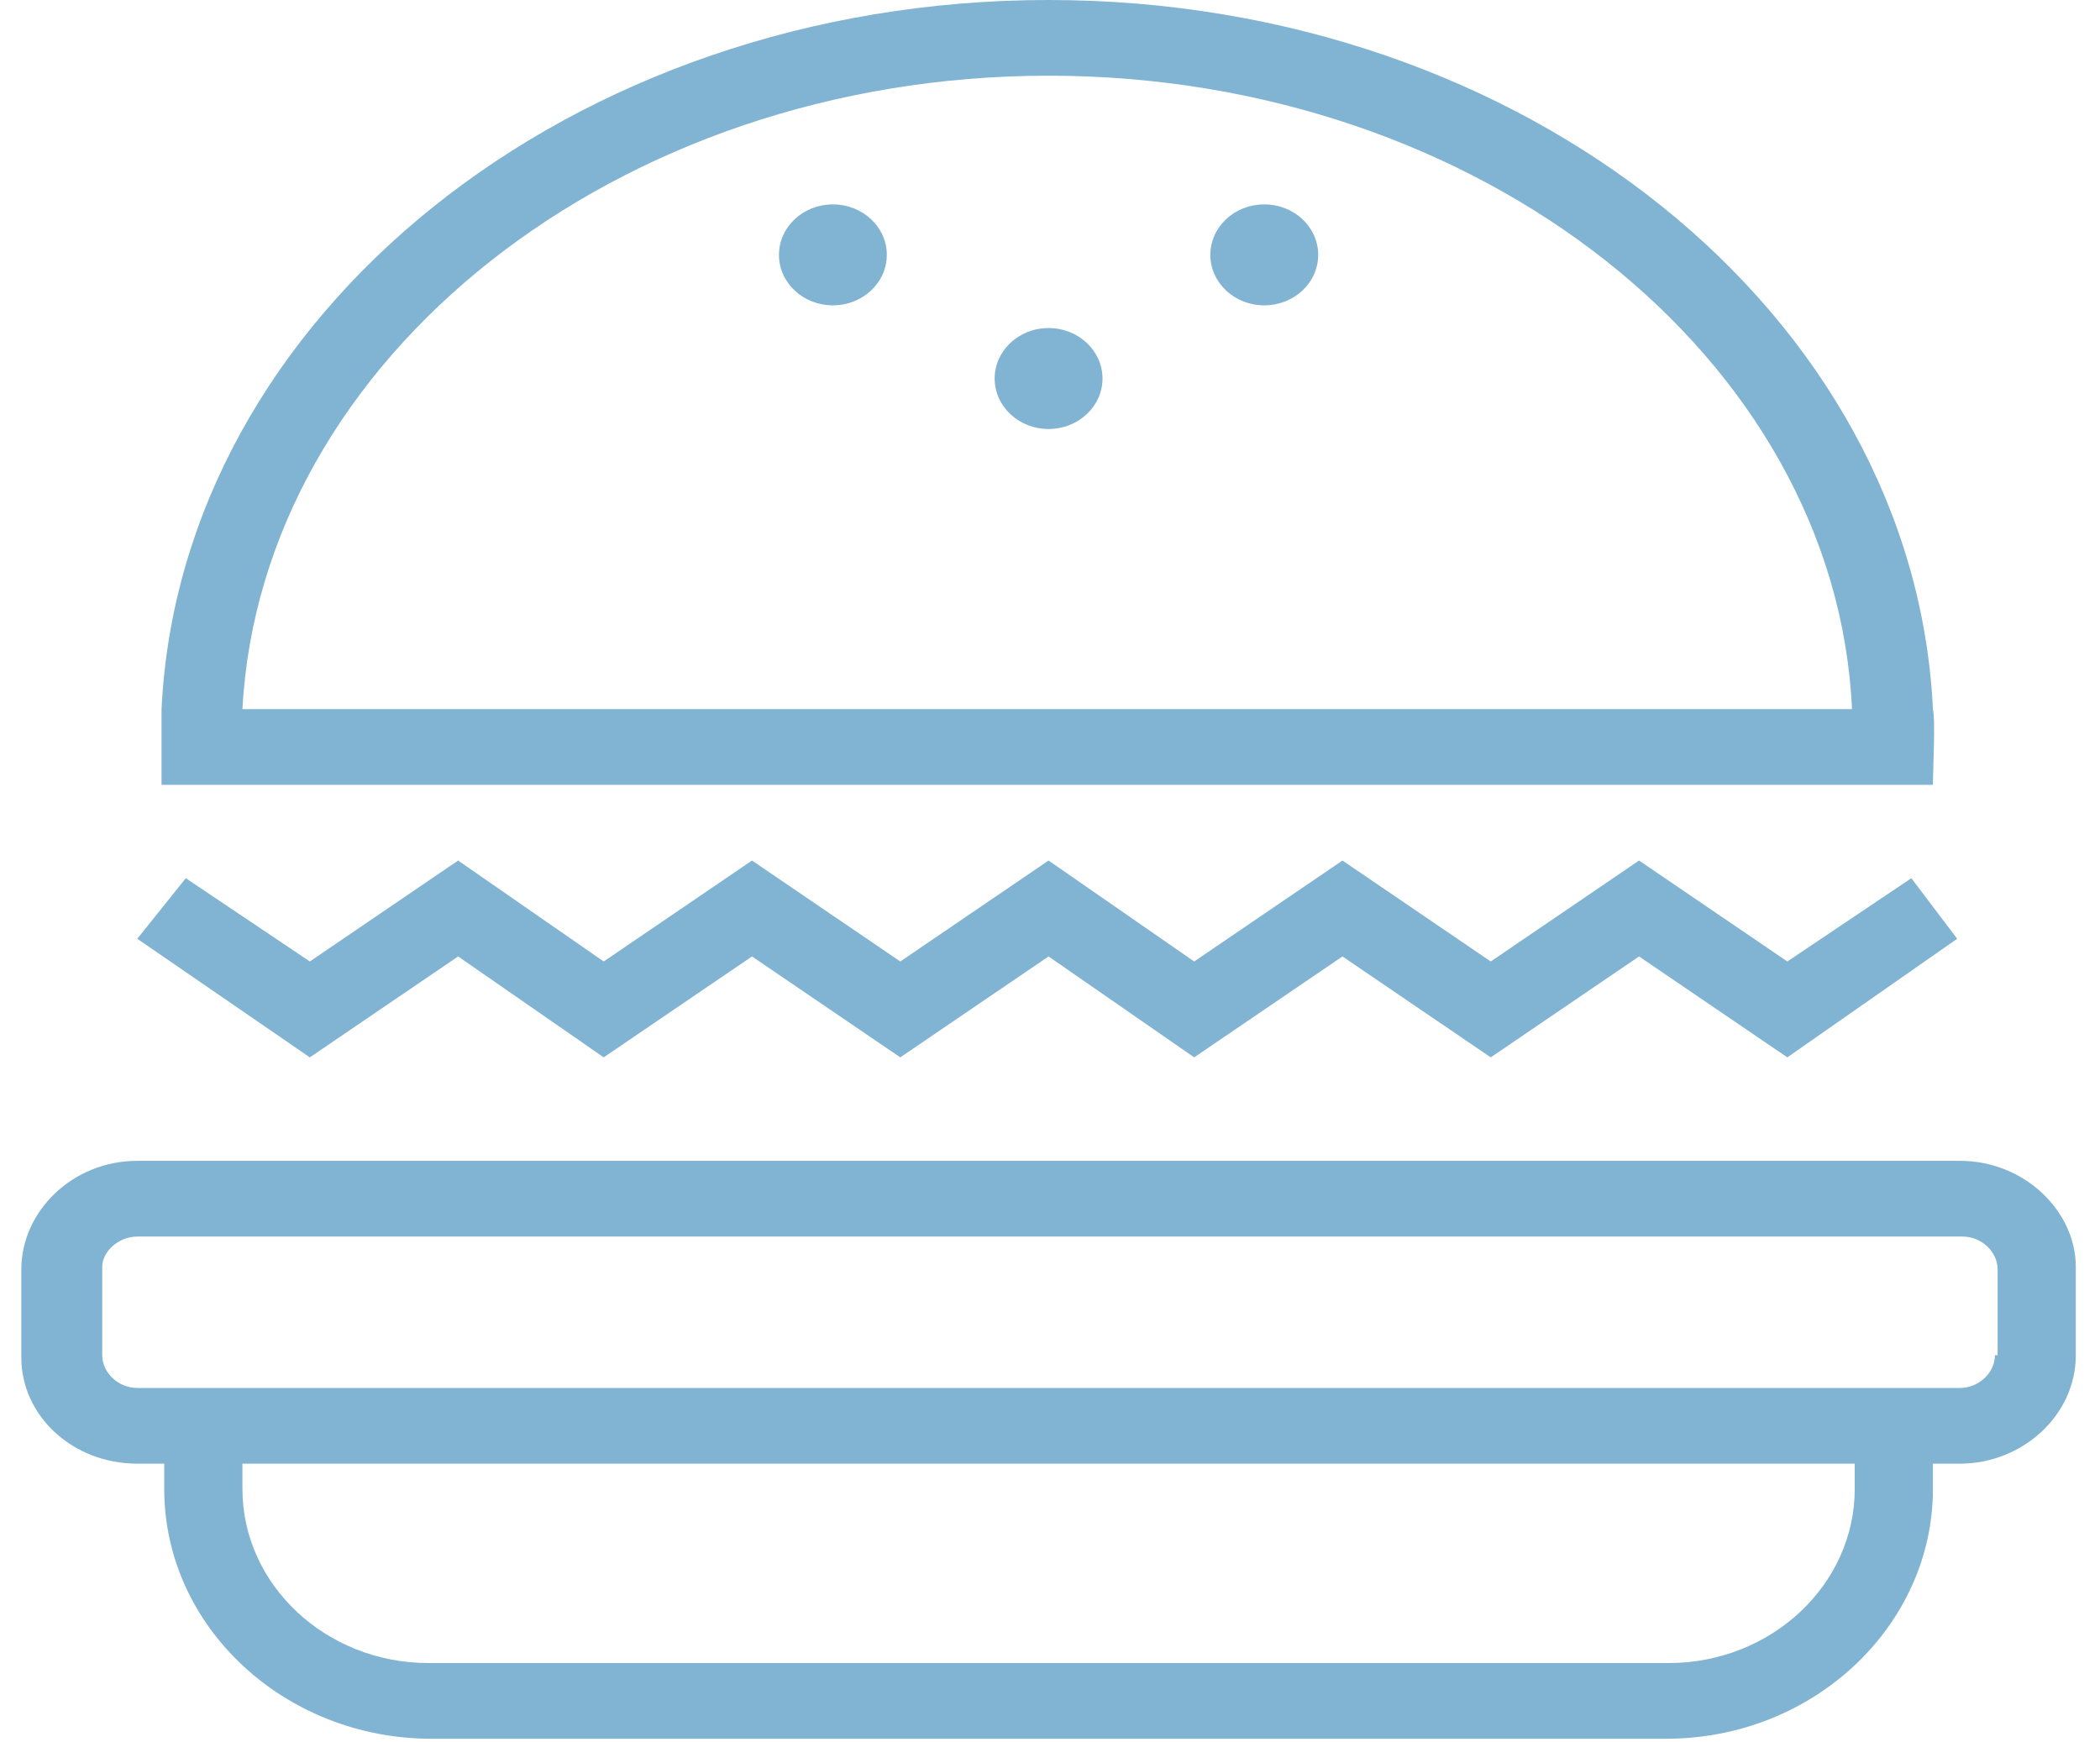
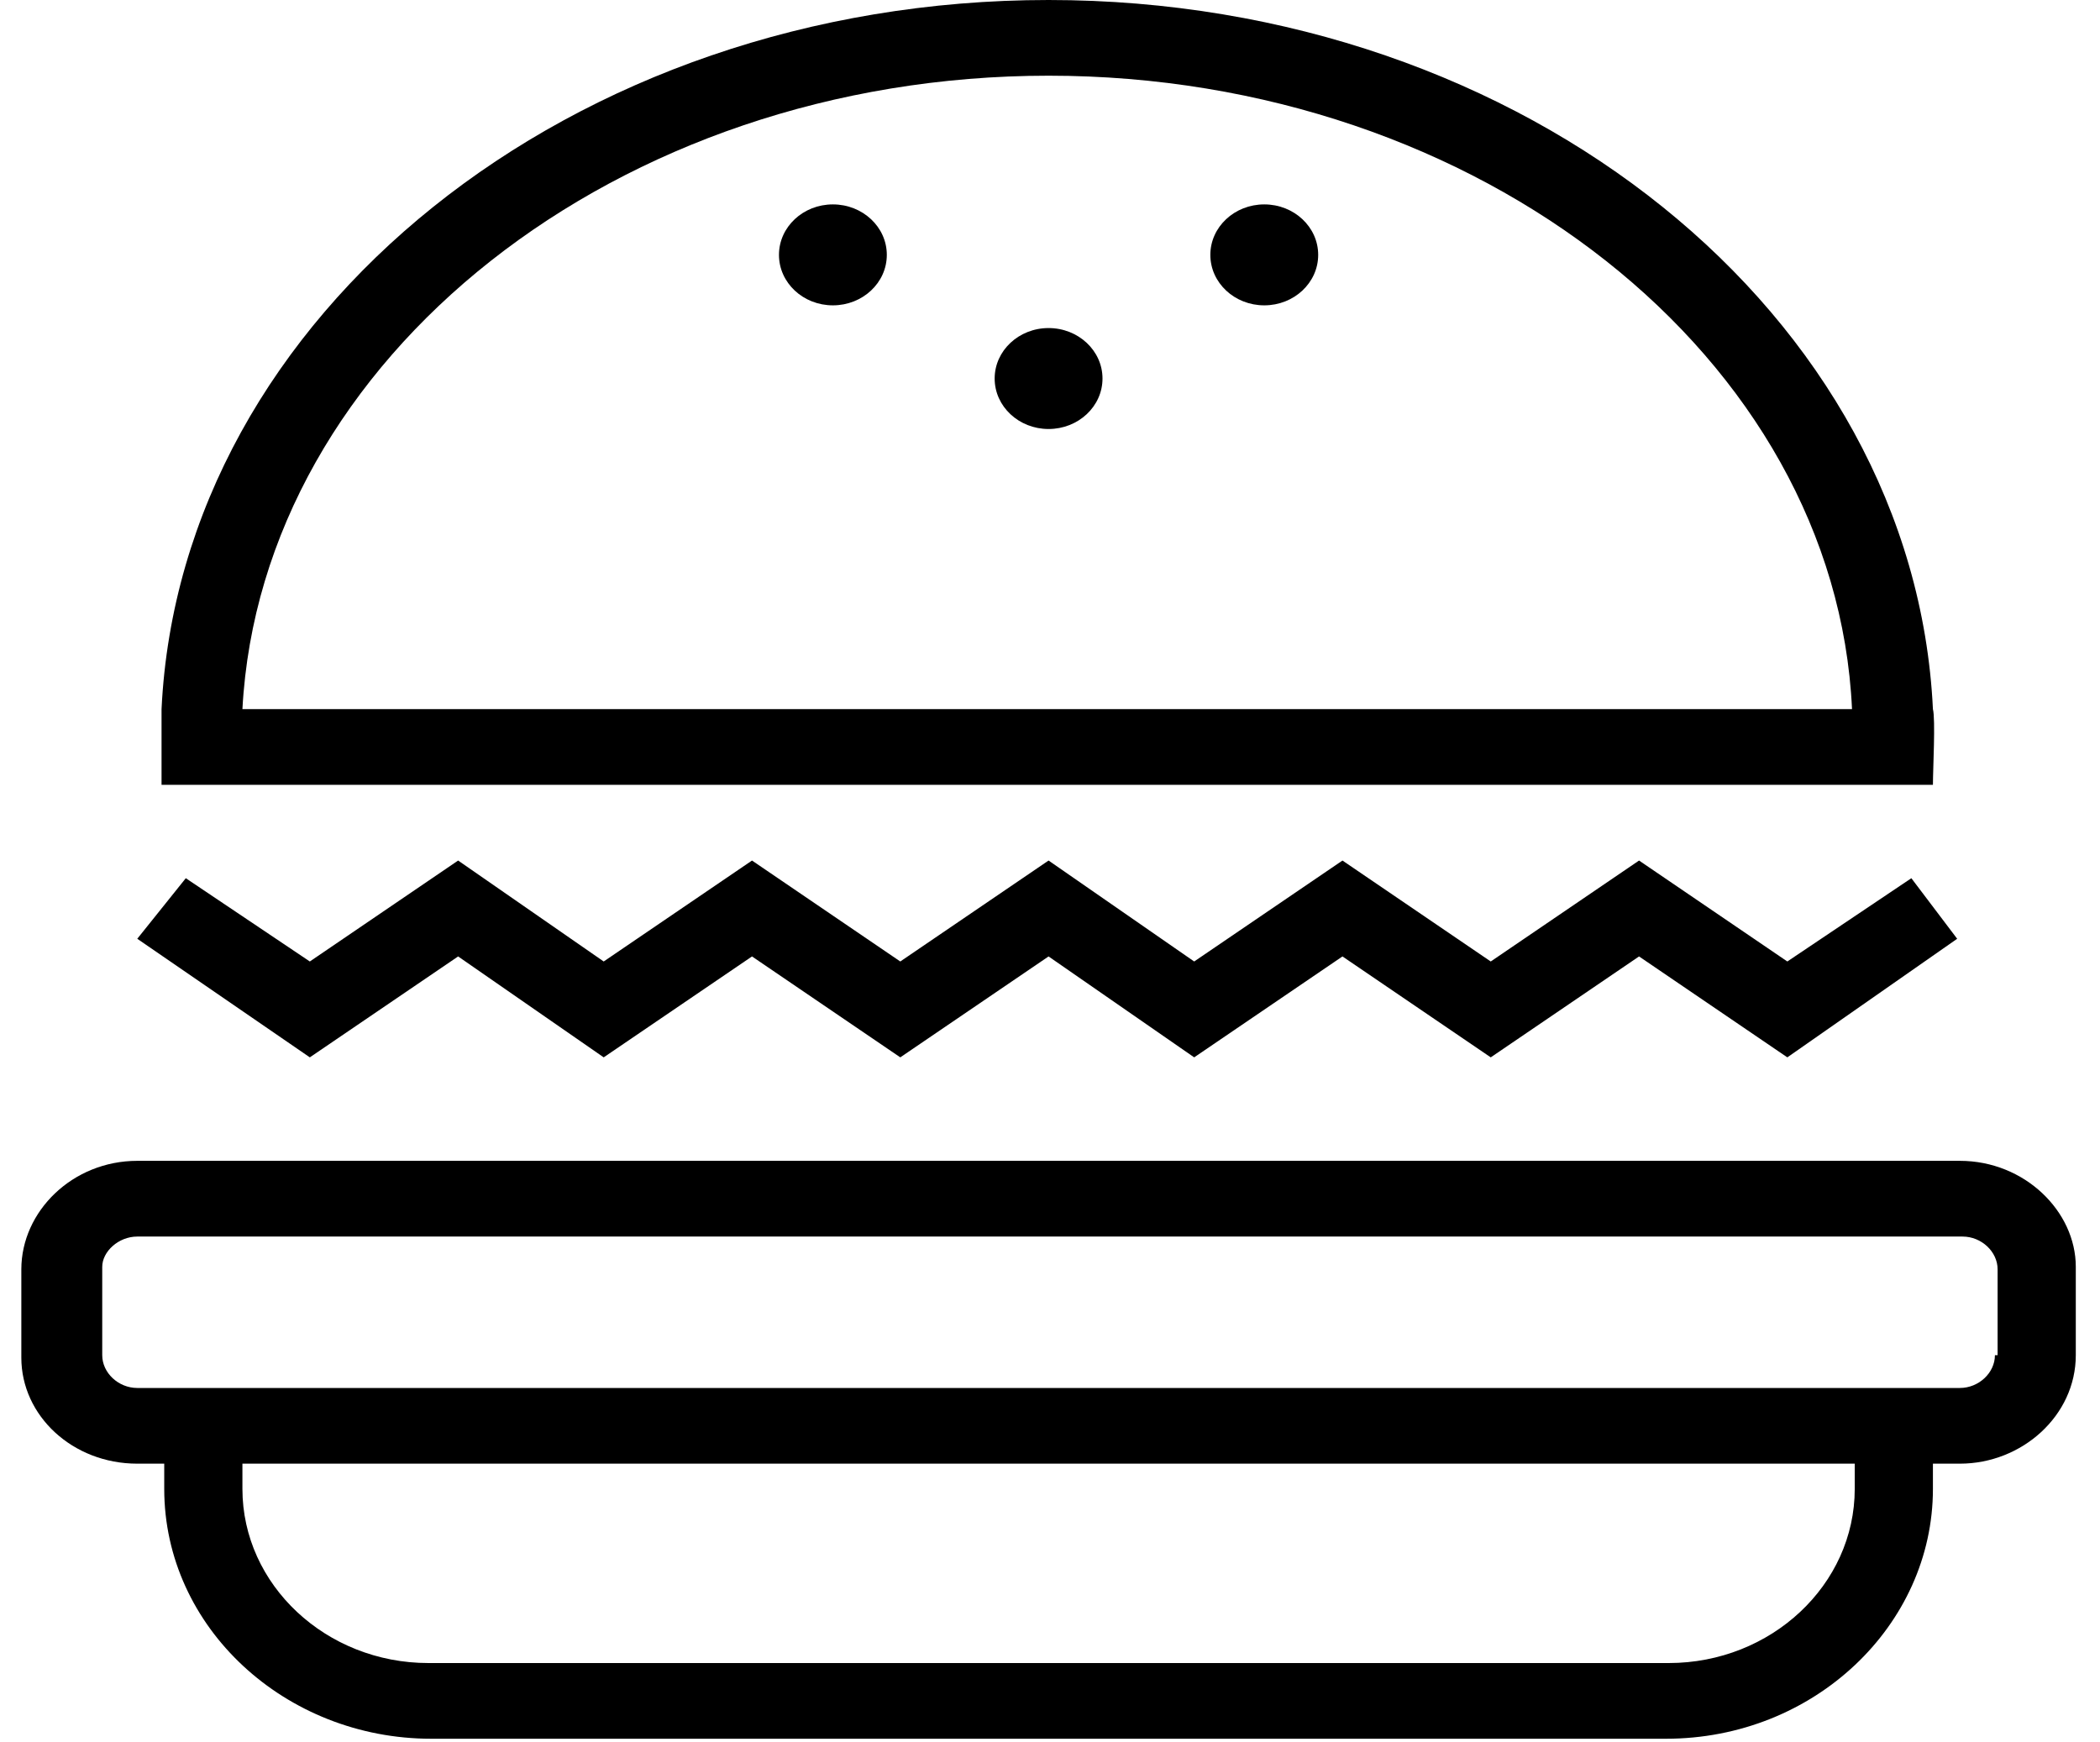
- <svg xmlns="http://www.w3.org/2000/svg" width="82" height="68" viewBox="0 0 82 68" fill="none">
-   <path d="M76.529 45.332H5.36C2.834 45.332 0.833 47.303 0.833 49.57V53.019C0.833 55.286 2.834 57.158 5.36 57.158H6.413V58.144C6.413 63.564 11.151 67.9 16.836 67.9H65.053C70.844 67.9 75.476 63.465 75.476 58.144V57.158H76.529C78.95 57.158 81.055 55.286 81.055 52.921V49.471C81.055 47.303 79.055 45.332 76.529 45.332ZM72.423 58.144C72.423 61.889 69.159 64.944 65.159 64.944H16.73C12.73 64.944 9.466 61.889 9.466 58.144V57.158H72.423V58.144ZM77.897 52.921C77.897 53.611 77.266 54.202 76.529 54.202H5.36C4.623 54.202 3.992 53.611 3.992 52.921V49.471C3.992 48.88 4.623 48.289 5.36 48.289H76.634C77.371 48.289 78.002 48.88 78.002 49.57V52.921H77.897Z" fill="#81B3D2" />
-   <path d="M17.889 37.35L23.573 41.291L29.364 37.35L35.154 41.291L40.944 37.35L46.63 41.291L52.42 37.35L58.21 41.291L64.001 37.35L69.791 41.291L76.423 36.66L74.634 34.295L69.791 37.547L64.001 33.605L58.21 37.547L52.42 33.605L46.63 37.547L40.944 33.605L35.154 37.547L29.364 33.605L23.573 37.547L17.889 33.605L12.098 37.547L7.255 34.295L5.36 36.66L12.098 41.291L17.889 37.35Z" fill="#81B3D2" />
-   <path d="M75.476 30.649C75.476 30.057 75.581 28.086 75.476 27.692C74.739 12.319 59.579 0 40.944 0C22.31 0 7.045 12.319 6.308 27.692C6.308 28.086 6.308 30.057 6.308 30.649H75.476ZM40.944 2.956C57.789 2.956 71.686 13.994 72.317 27.692H9.466C10.203 13.994 24.1 2.956 40.944 2.956Z" fill="#81B3D2" />
-   <path d="M40.944 16.753C42.107 16.753 43.05 15.871 43.05 14.782C43.05 13.694 42.107 12.811 40.944 12.811C39.782 12.811 38.839 13.694 38.839 14.782C38.839 15.871 39.782 16.753 40.944 16.753Z" fill="#81B3D2" />
-   <path d="M32.522 11.924C33.685 11.924 34.628 11.042 34.628 9.953C34.628 8.864 33.685 7.982 32.522 7.982C31.359 7.982 30.417 8.864 30.417 9.953C30.417 11.042 31.359 11.924 32.522 11.924Z" fill="#81B3D2" />
-   <path d="M49.367 11.924C50.53 11.924 51.472 11.042 51.472 9.953C51.472 8.864 50.53 7.982 49.367 7.982C48.204 7.982 47.261 8.864 47.261 9.953C47.261 11.042 48.204 11.924 49.367 11.924Z" fill="#81B3D2" />
+ <svg xmlns="http://www.w3.org/2000/svg" width="82" height="68" viewBox="0 0 82 68">
+   <path d="M76.529 45.332H5.36C2.834 45.332 0.833 47.303 0.833 49.57V53.019C0.833 55.286 2.834 57.158 5.36 57.158H6.413V58.144C6.413 63.564 11.151 67.9 16.836 67.9H65.053C70.844 67.9 75.476 63.465 75.476 58.144V57.158H76.529C78.95 57.158 81.055 55.286 81.055 52.921V49.471C81.055 47.303 79.055 45.332 76.529 45.332ZM72.423 58.144C72.423 61.889 69.159 64.944 65.159 64.944H16.73C12.73 64.944 9.466 61.889 9.466 58.144V57.158H72.423V58.144ZM77.897 52.921C77.897 53.611 77.266 54.202 76.529 54.202H5.36C4.623 54.202 3.992 53.611 3.992 52.921V49.471C3.992 48.88 4.623 48.289 5.36 48.289H76.634C77.371 48.289 78.002 48.88 78.002 49.57V52.921H77.897Z" />
+   <path d="M17.889 37.35L23.573 41.291L29.364 37.35L35.154 41.291L40.944 37.35L46.63 41.291L52.42 37.35L58.21 41.291L64.001 37.35L69.791 41.291L76.423 36.66L74.634 34.295L69.791 37.547L64.001 33.605L58.21 37.547L52.42 33.605L46.63 37.547L40.944 33.605L35.154 37.547L29.364 33.605L23.573 37.547L17.889 33.605L12.098 37.547L7.255 34.295L5.36 36.66L12.098 41.291L17.889 37.35Z" />
+   <path d="M75.476 30.649C75.476 30.057 75.581 28.086 75.476 27.692C74.739 12.319 59.579 0 40.944 0C22.31 0 7.045 12.319 6.308 27.692C6.308 28.086 6.308 30.057 6.308 30.649H75.476ZM40.944 2.956C57.789 2.956 71.686 13.994 72.317 27.692H9.466C10.203 13.994 24.1 2.956 40.944 2.956Z" />
+   <path d="M40.944 16.753C42.107 16.753 43.05 15.871 43.05 14.782C43.05 13.694 42.107 12.811 40.944 12.811C39.782 12.811 38.839 13.694 38.839 14.782C38.839 15.871 39.782 16.753 40.944 16.753Z" />
+   <path d="M32.522 11.924C33.685 11.924 34.628 11.042 34.628 9.953C34.628 8.864 33.685 7.982 32.522 7.982C31.359 7.982 30.417 8.864 30.417 9.953C30.417 11.042 31.359 11.924 32.522 11.924Z" />
+   <path d="M49.367 11.924C50.53 11.924 51.472 11.042 51.472 9.953C51.472 8.864 50.53 7.982 49.367 7.982C48.204 7.982 47.261 8.864 47.261 9.953C47.261 11.042 48.204 11.924 49.367 11.924Z" />
</svg>
